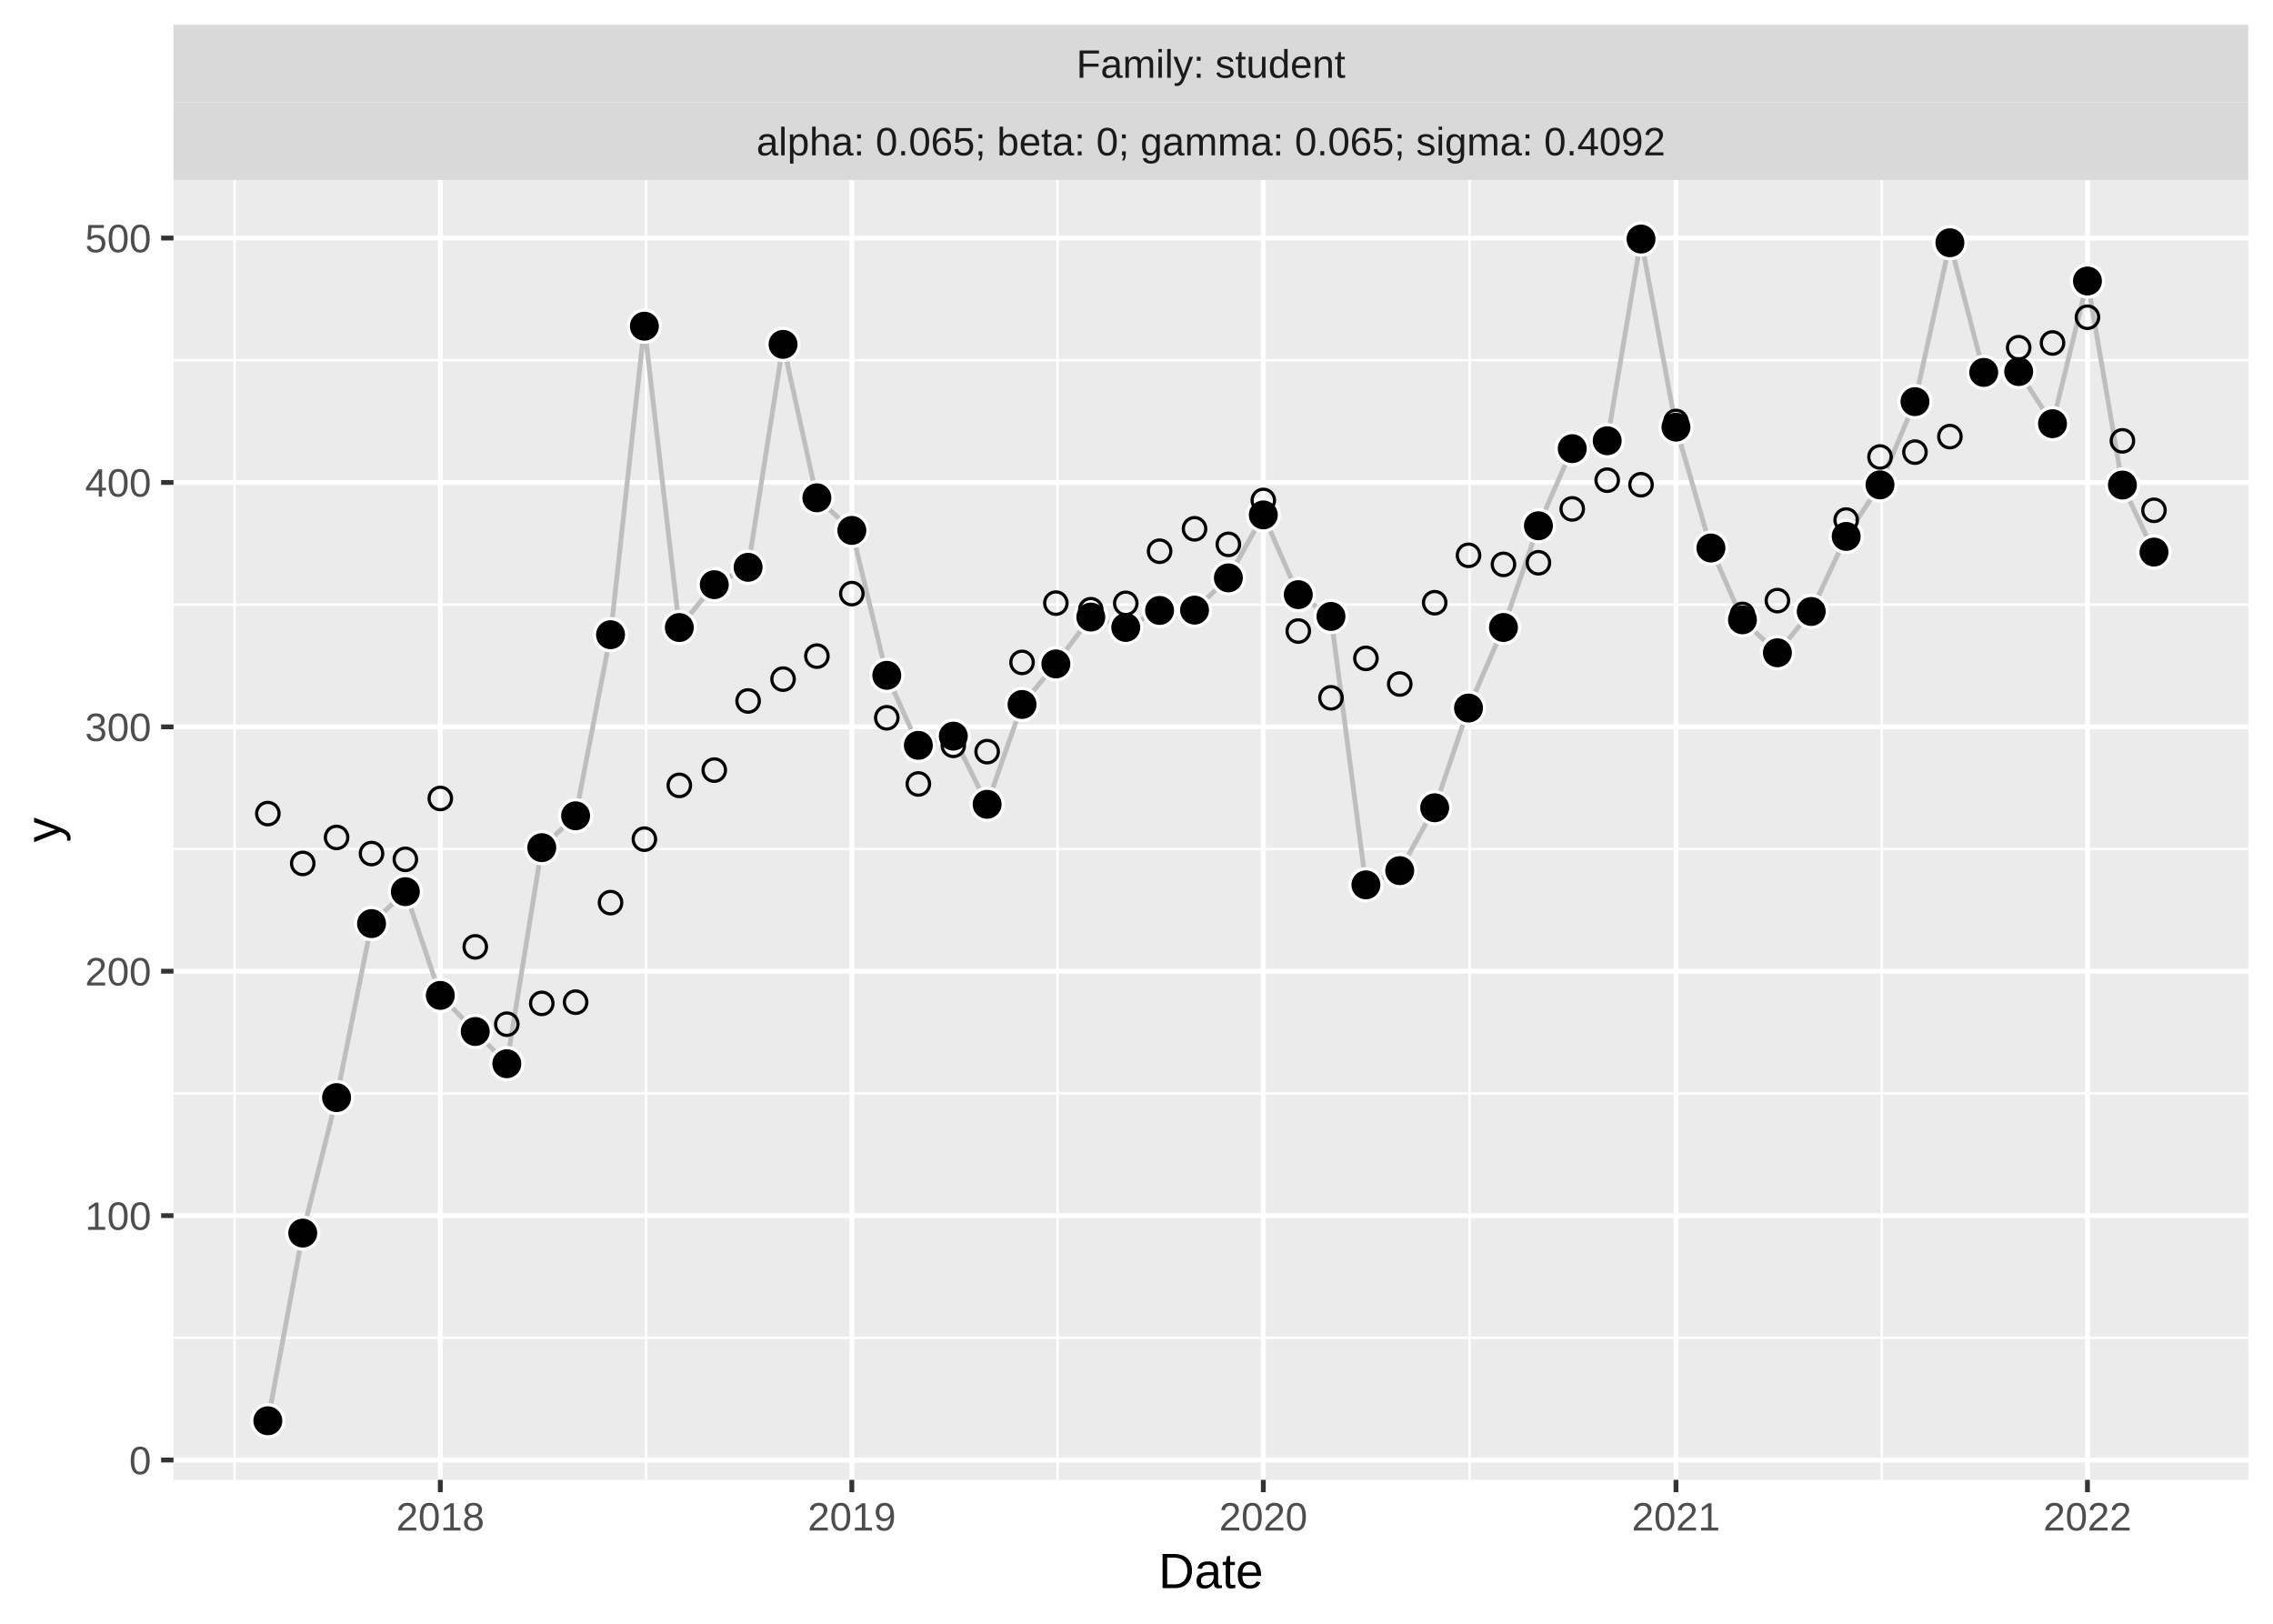
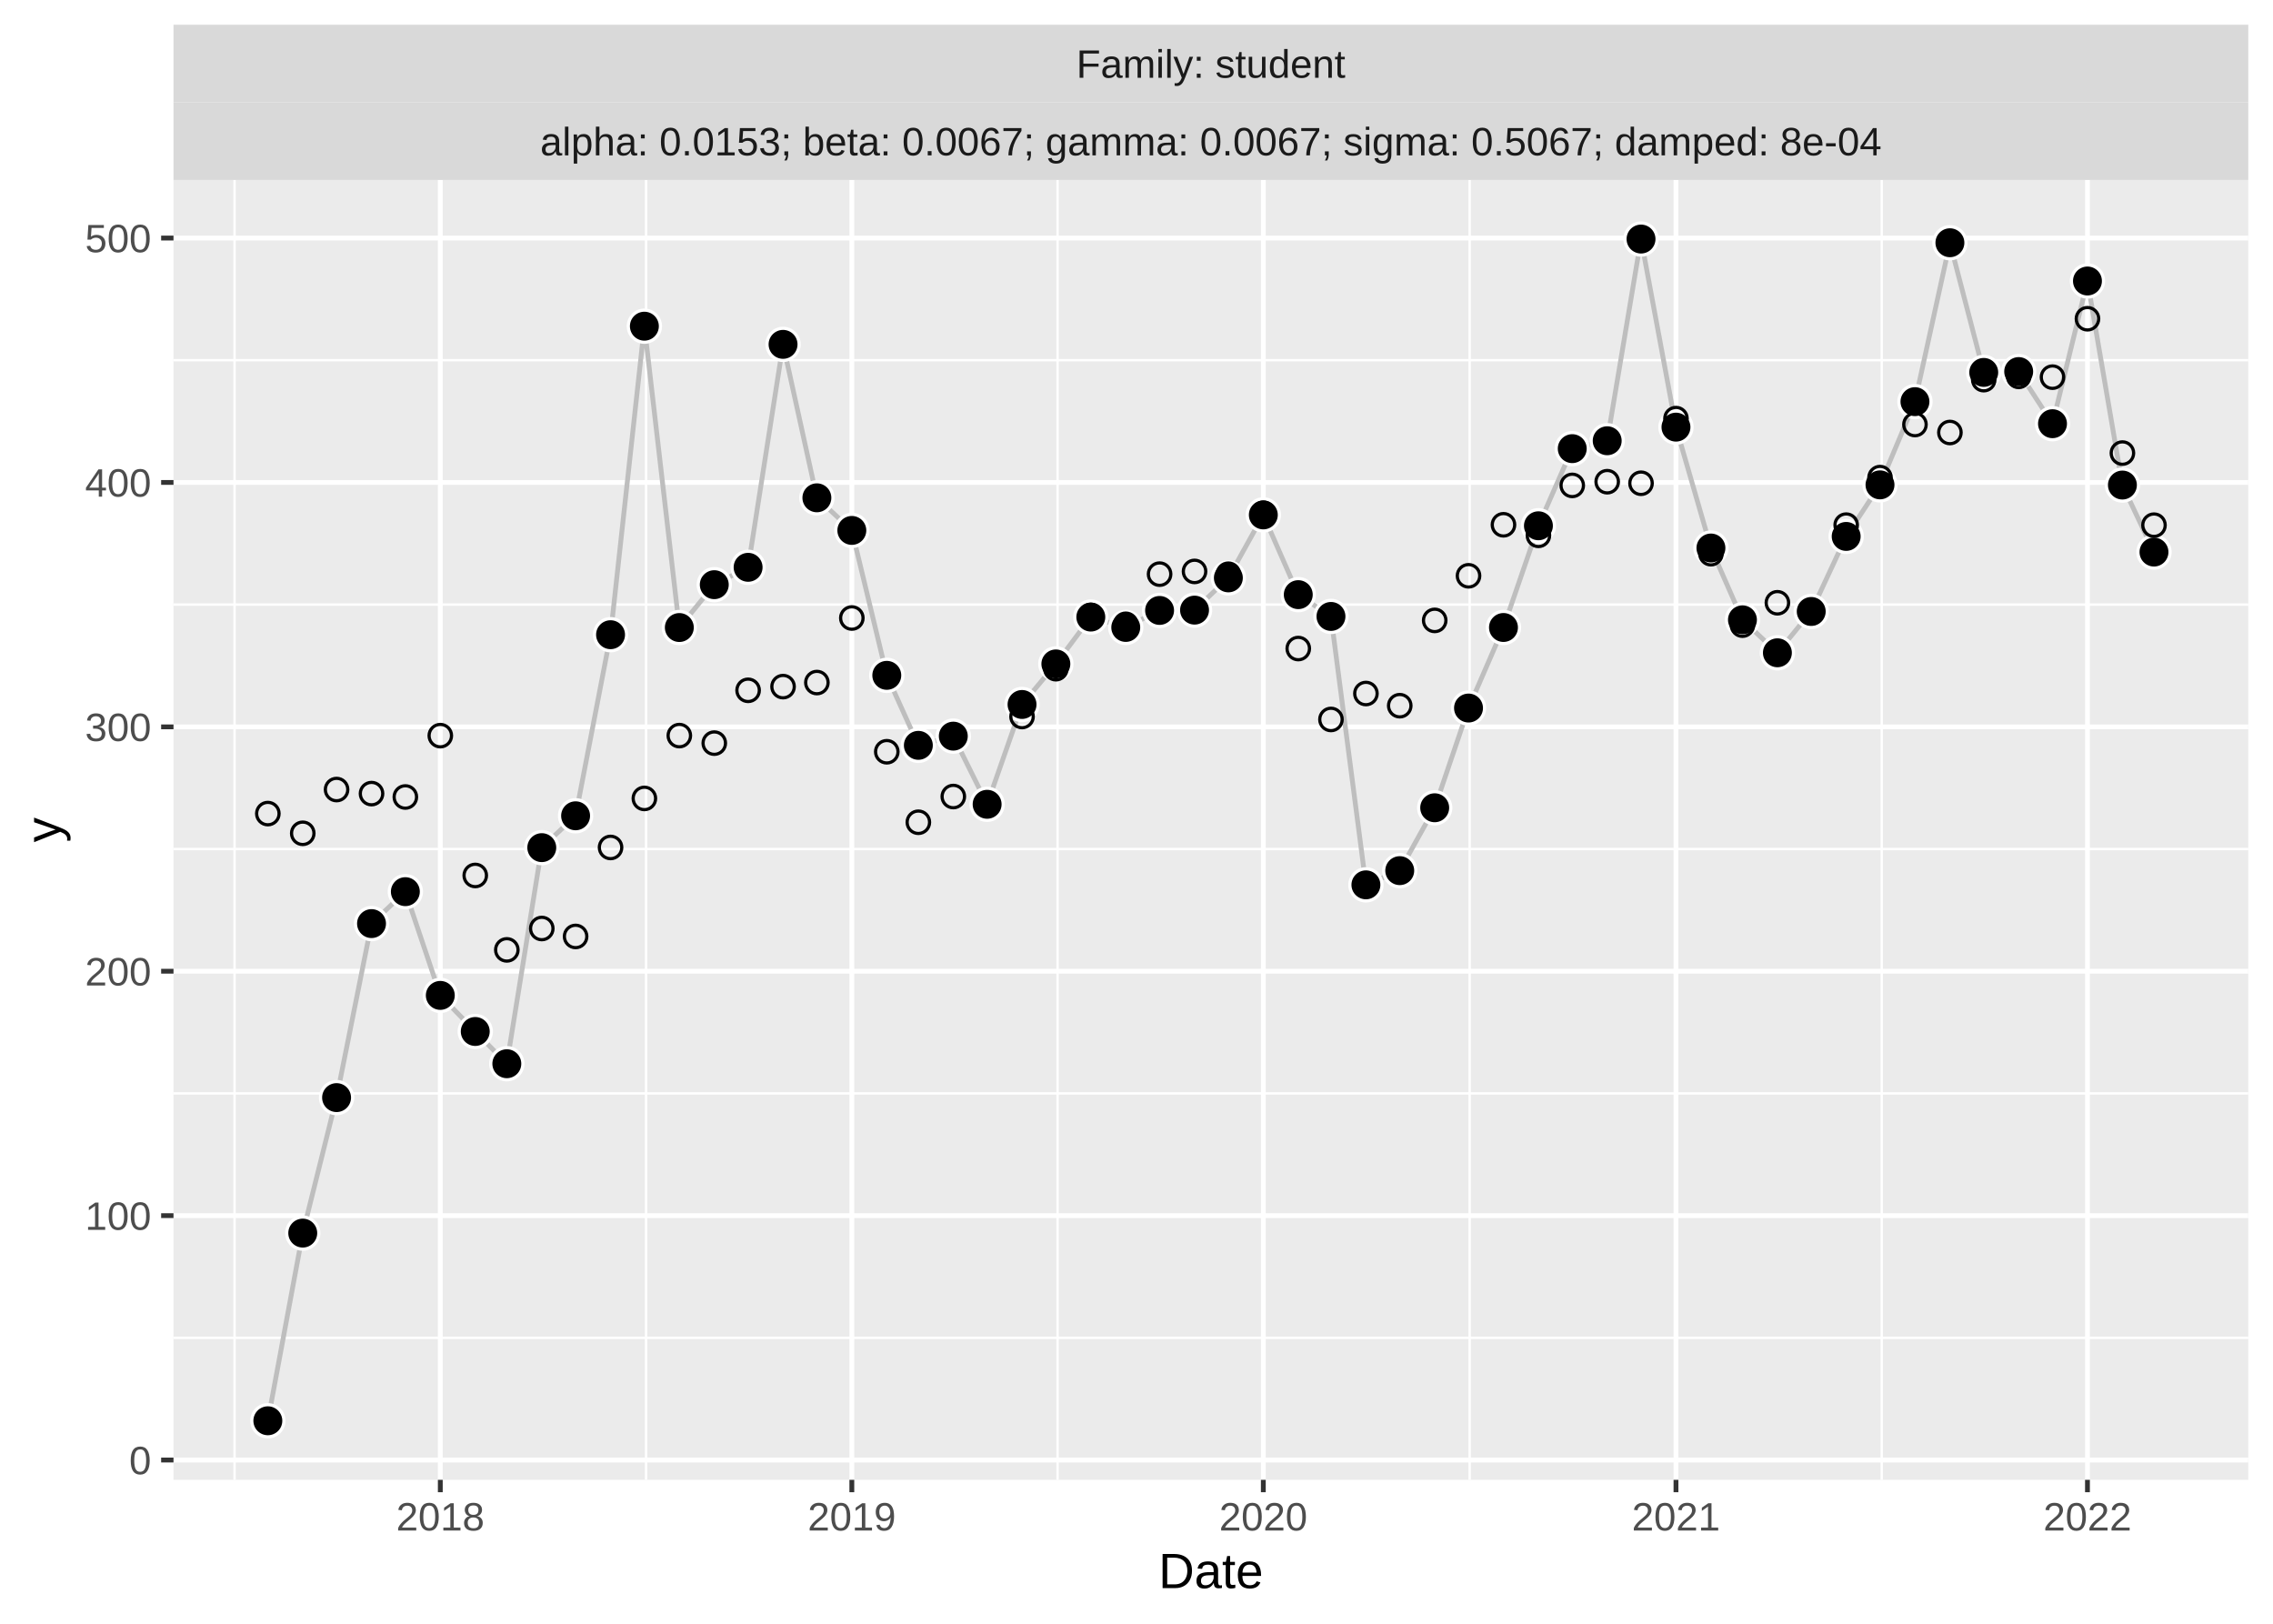
<svg xmlns="http://www.w3.org/2000/svg" class="svglite" width="504.00pt" height="360.00pt" viewBox="0 0 504.00 360.00">
  <defs>
    <style type="text/css">
    .svglite line, .svglite polyline, .svglite polygon, .svglite path, .svglite rect, .svglite circle {
      fill: none;
      stroke: #000000;
      stroke-linecap: round;
      stroke-linejoin: round;
      stroke-miterlimit: 10.00;
    }
    .svglite text {
      white-space: pre;
    }
  </style>
  </defs>
  <rect width="100%" height="100%" style="stroke: none; fill: #FFFFFF;" />
  <defs>
    <clipPath id="cpMC4wMHw1MDQuMDB8MC4wMHwzNjAuMDA=">
      <rect x="0.00" y="0.00" width="504.00" height="360.00" />
    </clipPath>
  </defs>
  <g clip-path="url(#cpMC4wMHw1MDQuMDB8MC4wMHwzNjAuMDA=)">
    <rect x="0.00" y="0.00" width="504.00" height="360.00" style="stroke-width: 1.07; stroke: #FFFFFF; fill: #FFFFFF;" />
  </g>
  <defs>
    <clipPath id="cpMzguNDd8NDk4LjUyfDM5LjkwfDMyOC4xMA==">
      <rect x="38.47" y="39.90" width="460.05" height="288.20" />
    </clipPath>
  </defs>
  <g clip-path="url(#cpMzguNDd8NDk4LjUyfDM5LjkwfDMyOC4xMA==)">
    <rect x="38.47" y="39.90" width="460.05" height="288.20" style="stroke-width: 1.07; stroke: none; fill: #EBEBEB;" />
    <polyline points="38.47,296.61 498.52,296.61 " style="stroke-width: 0.53; stroke: #FFFFFF; stroke-linecap: butt;" />
    <polyline points="38.47,242.42 498.52,242.42 " style="stroke-width: 0.53; stroke: #FFFFFF; stroke-linecap: butt;" />
    <polyline points="38.47,188.24 498.52,188.24 " style="stroke-width: 0.53; stroke: #FFFFFF; stroke-linecap: butt;" />
    <polyline points="38.47,134.05 498.52,134.05 " style="stroke-width: 0.53; stroke: #FFFFFF; stroke-linecap: butt;" />
    <polyline points="38.47,79.87 498.52,79.87 " style="stroke-width: 0.53; stroke: #FFFFFF; stroke-linecap: butt;" />
    <polyline points="52.01,328.10 52.01,39.90 " style="stroke-width: 0.53; stroke: #FFFFFF; stroke-linecap: butt;" />
    <polyline points="143.25,328.10 143.25,39.90 " style="stroke-width: 0.53; stroke: #FFFFFF; stroke-linecap: butt;" />
    <polyline points="234.50,328.10 234.50,39.90 " style="stroke-width: 0.53; stroke: #FFFFFF; stroke-linecap: butt;" />
    <polyline points="325.87,328.10 325.87,39.90 " style="stroke-width: 0.53; stroke: #FFFFFF; stroke-linecap: butt;" />
    <polyline points="417.24,328.10 417.24,39.90 " style="stroke-width: 0.53; stroke: #FFFFFF; stroke-linecap: butt;" />
    <polyline points="38.47,323.70 498.52,323.70 " style="stroke-width: 1.07; stroke: #FFFFFF; stroke-linecap: butt;" />
    <polyline points="38.47,269.52 498.52,269.52 " style="stroke-width: 1.07; stroke: #FFFFFF; stroke-linecap: butt;" />
    <polyline points="38.47,215.33 498.52,215.33 " style="stroke-width: 1.07; stroke: #FFFFFF; stroke-linecap: butt;" />
    <polyline points="38.47,161.15 498.52,161.15 " style="stroke-width: 1.07; stroke: #FFFFFF; stroke-linecap: butt;" />
    <polyline points="38.47,106.96 498.52,106.96 " style="stroke-width: 1.07; stroke: #FFFFFF; stroke-linecap: butt;" />
    <polyline points="38.47,52.78 498.52,52.78 " style="stroke-width: 1.07; stroke: #FFFFFF; stroke-linecap: butt;" />
    <polyline points="97.63,328.10 97.63,39.90 " style="stroke-width: 1.07; stroke: #FFFFFF; stroke-linecap: butt;" />
    <polyline points="188.88,328.10 188.88,39.90 " style="stroke-width: 1.07; stroke: #FFFFFF; stroke-linecap: butt;" />
    <polyline points="280.12,328.10 280.12,39.90 " style="stroke-width: 1.07; stroke: #FFFFFF; stroke-linecap: butt;" />
    <polyline points="371.62,328.10 371.62,39.90 " style="stroke-width: 1.07; stroke: #FFFFFF; stroke-linecap: butt;" />
    <polyline points="462.86,328.10 462.86,39.90 " style="stroke-width: 1.07; stroke: #FFFFFF; stroke-linecap: butt;" />
    <polyline points="59.39,315.00 67.13,273.39 74.63,243.35 82.38,204.77 89.88,197.69 97.63,220.69 105.38,228.69 112.38,235.84 120.13,187.93 127.63,180.87 135.38,140.72 142.88,72.32 150.63,139.13 158.38,129.63 165.88,125.78 173.63,76.35 181.13,110.37 188.88,117.60 196.63,149.73 203.63,165.25 211.38,163.21 218.88,178.32 226.62,156.19 234.12,147.20 241.87,136.81 249.62,139.11 257.12,135.34 264.87,135.27 272.37,128.12 280.12,114.16 287.87,131.84 295.12,136.67 302.87,196.18 310.37,193.03 318.12,179.09 325.62,156.98 333.37,139.12 341.12,116.57 348.62,99.47 356.37,97.72 363.87,53.00 371.62,94.70 379.37,121.50 386.36,137.42 394.11,144.73 401.61,135.57 409.36,118.93 416.86,107.50 424.61,89.05 432.36,53.82 439.86,82.57 447.61,82.38 455.11,93.94 462.86,62.30 470.61,107.54 477.61,122.40 " style="stroke-width: 1.07; stroke: #BEBEBE; stroke-linecap: butt;" />
    <circle cx="59.39" cy="315.00" r="3.56" style="stroke-width: 0.71; stroke: #FFFFFF; fill: #000000;" />
    <circle cx="67.13" cy="273.39" r="3.56" style="stroke-width: 0.71; stroke: #FFFFFF; fill: #000000;" />
    <circle cx="74.63" cy="243.35" r="3.56" style="stroke-width: 0.71; stroke: #FFFFFF; fill: #000000;" />
    <circle cx="82.38" cy="204.77" r="3.56" style="stroke-width: 0.71; stroke: #FFFFFF; fill: #000000;" />
    <circle cx="89.88" cy="197.69" r="3.56" style="stroke-width: 0.71; stroke: #FFFFFF; fill: #000000;" />
    <circle cx="97.63" cy="220.69" r="3.56" style="stroke-width: 0.71; stroke: #FFFFFF; fill: #000000;" />
    <circle cx="105.38" cy="228.69" r="3.56" style="stroke-width: 0.71; stroke: #FFFFFF; fill: #000000;" />
    <circle cx="112.38" cy="235.84" r="3.56" style="stroke-width: 0.71; stroke: #FFFFFF; fill: #000000;" />
    <circle cx="120.13" cy="187.93" r="3.56" style="stroke-width: 0.71; stroke: #FFFFFF; fill: #000000;" />
    <circle cx="127.63" cy="180.87" r="3.56" style="stroke-width: 0.71; stroke: #FFFFFF; fill: #000000;" />
    <circle cx="135.38" cy="140.72" r="3.56" style="stroke-width: 0.71; stroke: #FFFFFF; fill: #000000;" />
    <circle cx="142.88" cy="72.32" r="3.56" style="stroke-width: 0.71; stroke: #FFFFFF; fill: #000000;" />
    <circle cx="150.63" cy="139.13" r="3.56" style="stroke-width: 0.71; stroke: #FFFFFF; fill: #000000;" />
    <circle cx="158.38" cy="129.63" r="3.56" style="stroke-width: 0.71; stroke: #FFFFFF; fill: #000000;" />
    <circle cx="165.88" cy="125.78" r="3.56" style="stroke-width: 0.71; stroke: #FFFFFF; fill: #000000;" />
    <circle cx="173.63" cy="76.35" r="3.56" style="stroke-width: 0.71; stroke: #FFFFFF; fill: #000000;" />
    <circle cx="181.13" cy="110.37" r="3.56" style="stroke-width: 0.71; stroke: #FFFFFF; fill: #000000;" />
    <circle cx="188.88" cy="117.60" r="3.56" style="stroke-width: 0.71; stroke: #FFFFFF; fill: #000000;" />
    <circle cx="196.63" cy="149.73" r="3.56" style="stroke-width: 0.71; stroke: #FFFFFF; fill: #000000;" />
    <circle cx="203.63" cy="165.25" r="3.56" style="stroke-width: 0.71; stroke: #FFFFFF; fill: #000000;" />
    <circle cx="211.38" cy="163.21" r="3.56" style="stroke-width: 0.71; stroke: #FFFFFF; fill: #000000;" />
    <circle cx="218.88" cy="178.32" r="3.56" style="stroke-width: 0.71; stroke: #FFFFFF; fill: #000000;" />
    <circle cx="226.62" cy="156.19" r="3.56" style="stroke-width: 0.71; stroke: #FFFFFF; fill: #000000;" />
    <circle cx="234.12" cy="147.20" r="3.56" style="stroke-width: 0.71; stroke: #FFFFFF; fill: #000000;" />
    <circle cx="241.87" cy="136.81" r="3.56" style="stroke-width: 0.71; stroke: #FFFFFF; fill: #000000;" />
    <circle cx="249.62" cy="139.11" r="3.56" style="stroke-width: 0.71; stroke: #FFFFFF; fill: #000000;" />
    <circle cx="257.12" cy="135.34" r="3.56" style="stroke-width: 0.71; stroke: #FFFFFF; fill: #000000;" />
    <circle cx="264.87" cy="135.27" r="3.56" style="stroke-width: 0.71; stroke: #FFFFFF; fill: #000000;" />
    <circle cx="272.37" cy="128.12" r="3.56" style="stroke-width: 0.71; stroke: #FFFFFF; fill: #000000;" />
    <circle cx="280.12" cy="114.16" r="3.56" style="stroke-width: 0.71; stroke: #FFFFFF; fill: #000000;" />
    <circle cx="287.87" cy="131.84" r="3.56" style="stroke-width: 0.71; stroke: #FFFFFF; fill: #000000;" />
    <circle cx="295.12" cy="136.67" r="3.56" style="stroke-width: 0.71; stroke: #FFFFFF; fill: #000000;" />
    <circle cx="302.87" cy="196.18" r="3.56" style="stroke-width: 0.71; stroke: #FFFFFF; fill: #000000;" />
    <circle cx="310.37" cy="193.03" r="3.56" style="stroke-width: 0.71; stroke: #FFFFFF; fill: #000000;" />
    <circle cx="318.12" cy="179.09" r="3.56" style="stroke-width: 0.71; stroke: #FFFFFF; fill: #000000;" />
    <circle cx="325.62" cy="156.98" r="3.56" style="stroke-width: 0.71; stroke: #FFFFFF; fill: #000000;" />
    <circle cx="333.37" cy="139.12" r="3.56" style="stroke-width: 0.71; stroke: #FFFFFF; fill: #000000;" />
    <circle cx="341.12" cy="116.57" r="3.56" style="stroke-width: 0.71; stroke: #FFFFFF; fill: #000000;" />
    <circle cx="348.62" cy="99.47" r="3.56" style="stroke-width: 0.71; stroke: #FFFFFF; fill: #000000;" />
    <circle cx="356.37" cy="97.72" r="3.56" style="stroke-width: 0.71; stroke: #FFFFFF; fill: #000000;" />
    <circle cx="363.87" cy="53.00" r="3.56" style="stroke-width: 0.71; stroke: #FFFFFF; fill: #000000;" />
    <circle cx="371.62" cy="94.70" r="3.56" style="stroke-width: 0.71; stroke: #FFFFFF; fill: #000000;" />
    <circle cx="379.37" cy="121.50" r="3.56" style="stroke-width: 0.71; stroke: #FFFFFF; fill: #000000;" />
    <circle cx="386.36" cy="137.42" r="3.56" style="stroke-width: 0.71; stroke: #FFFFFF; fill: #000000;" />
    <circle cx="394.11" cy="144.73" r="3.56" style="stroke-width: 0.71; stroke: #FFFFFF; fill: #000000;" />
    <circle cx="401.61" cy="135.57" r="3.56" style="stroke-width: 0.71; stroke: #FFFFFF; fill: #000000;" />
    <circle cx="409.36" cy="118.93" r="3.56" style="stroke-width: 0.71; stroke: #FFFFFF; fill: #000000;" />
    <circle cx="416.86" cy="107.50" r="3.56" style="stroke-width: 0.71; stroke: #FFFFFF; fill: #000000;" />
    <circle cx="424.61" cy="89.05" r="3.56" style="stroke-width: 0.71; stroke: #FFFFFF; fill: #000000;" />
    <circle cx="432.36" cy="53.82" r="3.56" style="stroke-width: 0.71; stroke: #FFFFFF; fill: #000000;" />
    <circle cx="439.86" cy="82.57" r="3.56" style="stroke-width: 0.71; stroke: #FFFFFF; fill: #000000;" />
    <circle cx="447.61" cy="82.38" r="3.56" style="stroke-width: 0.71; stroke: #FFFFFF; fill: #000000;" />
    <circle cx="455.11" cy="93.94" r="3.56" style="stroke-width: 0.71; stroke: #FFFFFF; fill: #000000;" />
    <circle cx="462.86" cy="62.30" r="3.56" style="stroke-width: 0.71; stroke: #FFFFFF; fill: #000000;" />
    <circle cx="470.61" cy="107.54" r="3.56" style="stroke-width: 0.71; stroke: #FFFFFF; fill: #000000;" />
    <circle cx="477.61" cy="122.40" r="3.56" style="stroke-width: 0.71; stroke: #FFFFFF; fill: #000000;" />
    <circle cx="59.39" cy="180.38" r="2.49" style="stroke-width: 0.71;" />
-     <circle cx="67.13" cy="191.43" r="2.49" style="stroke-width: 0.71;" />
-     <circle cx="74.63" cy="185.67" r="2.49" style="stroke-width: 0.71;" />
-     <circle cx="82.38" cy="189.24" r="2.49" style="stroke-width: 0.71;" />
-     <circle cx="89.88" cy="190.52" r="2.49" style="stroke-width: 0.71;" />
-     <circle cx="97.63" cy="177.03" r="2.49" style="stroke-width: 0.71;" />
-     <circle cx="105.38" cy="209.93" r="2.49" style="stroke-width: 0.71;" />
-     <circle cx="112.38" cy="227.07" r="2.49" style="stroke-width: 0.71;" />
-     <circle cx="120.13" cy="222.46" r="2.49" style="stroke-width: 0.71;" />
-     <circle cx="127.63" cy="222.19" r="2.49" style="stroke-width: 0.71;" />
-     <circle cx="135.38" cy="200.12" r="2.49" style="stroke-width: 0.71;" />
-     <circle cx="142.88" cy="186.05" r="2.49" style="stroke-width: 0.71;" />
-     <circle cx="150.63" cy="174.13" r="2.49" style="stroke-width: 0.71;" />
-     <circle cx="158.38" cy="170.74" r="2.49" style="stroke-width: 0.71;" />
-     <circle cx="165.88" cy="155.41" r="2.49" style="stroke-width: 0.71;" />
-     <circle cx="173.63" cy="150.57" r="2.49" style="stroke-width: 0.71;" />
-     <circle cx="181.13" cy="145.47" r="2.49" style="stroke-width: 0.71;" />
-     <circle cx="188.88" cy="131.61" r="2.49" style="stroke-width: 0.71;" />
-     <circle cx="196.63" cy="159.14" r="2.49" style="stroke-width: 0.71;" />
-     <circle cx="203.63" cy="173.81" r="2.49" style="stroke-width: 0.71;" />
-     <circle cx="211.38" cy="165.25" r="2.49" style="stroke-width: 0.71;" />
-     <circle cx="218.88" cy="166.65" r="2.49" style="stroke-width: 0.71;" />
-     <circle cx="226.62" cy="146.86" r="2.49" style="stroke-width: 0.71;" />
-     <circle cx="234.12" cy="133.72" r="2.49" style="stroke-width: 0.71;" />
-     <circle cx="241.87" cy="135.18" r="2.49" style="stroke-width: 0.71;" />
-     <circle cx="249.62" cy="133.77" r="2.49" style="stroke-width: 0.71;" />
-     <circle cx="257.12" cy="122.21" r="2.49" style="stroke-width: 0.71;" />
-     <circle cx="264.87" cy="117.24" r="2.49" style="stroke-width: 0.71;" />
-     <circle cx="272.37" cy="120.69" r="2.49" style="stroke-width: 0.71;" />
-     <circle cx="280.12" cy="110.95" r="2.49" style="stroke-width: 0.71;" />
-     <circle cx="287.87" cy="139.91" r="2.49" style="stroke-width: 0.71;" />
-     <circle cx="295.12" cy="154.71" r="2.49" style="stroke-width: 0.71;" />
-     <circle cx="302.87" cy="145.97" r="2.49" style="stroke-width: 0.71;" />
-     <circle cx="310.37" cy="151.65" r="2.49" style="stroke-width: 0.71;" />
-     <circle cx="318.12" cy="133.63" r="2.49" style="stroke-width: 0.71;" />
-     <circle cx="325.62" cy="123.12" r="2.49" style="stroke-width: 0.71;" />
-     <circle cx="333.37" cy="125.13" r="2.49" style="stroke-width: 0.71;" />
-     <circle cx="341.12" cy="124.77" r="2.49" style="stroke-width: 0.71;" />
-     <circle cx="348.62" cy="112.83" r="2.49" style="stroke-width: 0.71;" />
-     <circle cx="356.37" cy="106.46" r="2.49" style="stroke-width: 0.71;" />
-     <circle cx="363.87" cy="107.47" r="2.49" style="stroke-width: 0.71;" />
-     <circle cx="371.62" cy="93.45" r="2.49" style="stroke-width: 0.71;" />
-     <circle cx="379.37" cy="121.54" r="2.49" style="stroke-width: 0.71;" />
-     <circle cx="386.36" cy="136.22" r="2.49" style="stroke-width: 0.71;" />
-     <circle cx="394.11" cy="133.16" r="2.49" style="stroke-width: 0.71;" />
-     <circle cx="401.61" cy="135.76" r="2.49" style="stroke-width: 0.71;" />
-     <circle cx="409.36" cy="115.30" r="2.49" style="stroke-width: 0.71;" />
-     <circle cx="416.86" cy="101.32" r="2.49" style="stroke-width: 0.71;" />
-     <circle cx="424.61" cy="100.24" r="2.49" style="stroke-width: 0.71;" />
-     <circle cx="432.36" cy="96.80" r="2.49" style="stroke-width: 0.71;" />
-     <circle cx="439.86" cy="82.27" r="2.49" style="stroke-width: 0.71;" />
-     <circle cx="447.61" cy="77.09" r="2.49" style="stroke-width: 0.71;" />
-     <circle cx="455.11" cy="76.04" r="2.49" style="stroke-width: 0.71;" />
-     <circle cx="462.86" cy="70.33" r="2.49" style="stroke-width: 0.71;" />
-     <circle cx="470.61" cy="97.74" r="2.49" style="stroke-width: 0.71;" />
-     <circle cx="477.61" cy="113.14" r="2.49" style="stroke-width: 0.71;" />
+     <circle cx="67.13" cy="184.75" r="2.49" style="stroke-width: 0.71;" />
+     <circle cx="74.63" cy="175.05" r="2.49" style="stroke-width: 0.71;" />
+     <circle cx="82.38" cy="175.95" r="2.49" style="stroke-width: 0.71;" />
+     <circle cx="89.88" cy="176.70" r="2.49" style="stroke-width: 0.71;" />
+     <circle cx="97.63" cy="163.10" r="2.49" style="stroke-width: 0.71;" />
+     <circle cx="105.38" cy="194.10" r="2.49" style="stroke-width: 0.71;" />
+     <circle cx="112.38" cy="210.60" r="2.49" style="stroke-width: 0.71;" />
+     <circle cx="120.13" cy="205.86" r="2.49" style="stroke-width: 0.71;" />
+     <circle cx="127.63" cy="207.62" r="2.49" style="stroke-width: 0.71;" />
+     <circle cx="135.38" cy="187.89" r="2.49" style="stroke-width: 0.71;" />
+     <circle cx="142.88" cy="177.02" r="2.49" style="stroke-width: 0.71;" />
+     <circle cx="150.63" cy="163.09" r="2.49" style="stroke-width: 0.71;" />
+     <circle cx="158.38" cy="164.76" r="2.49" style="stroke-width: 0.71;" />
+     <circle cx="165.88" cy="153.05" r="2.49" style="stroke-width: 0.71;" />
+     <circle cx="173.63" cy="152.23" r="2.49" style="stroke-width: 0.71;" />
+     <circle cx="181.13" cy="151.33" r="2.49" style="stroke-width: 0.71;" />
+     <circle cx="188.88" cy="137.02" r="2.49" style="stroke-width: 0.71;" />
+     <circle cx="196.63" cy="166.67" r="2.49" style="stroke-width: 0.71;" />
+     <circle cx="203.63" cy="182.30" r="2.49" style="stroke-width: 0.71;" />
+     <circle cx="211.38" cy="176.60" r="2.49" style="stroke-width: 0.71;" />
+     <circle cx="218.88" cy="178.34" r="2.49" style="stroke-width: 0.71;" />
+     <circle cx="226.62" cy="158.86" r="2.49" style="stroke-width: 0.71;" />
+     <circle cx="234.12" cy="148.26" r="2.49" style="stroke-width: 0.71;" />
+     <circle cx="241.87" cy="136.44" r="2.49" style="stroke-width: 0.71;" />
+     <circle cx="249.62" cy="138.41" r="2.49" style="stroke-width: 0.71;" />
+     <circle cx="257.12" cy="127.29" r="2.49" style="stroke-width: 0.71;" />
+     <circle cx="264.87" cy="126.69" r="2.49" style="stroke-width: 0.71;" />
+     <circle cx="272.37" cy="127.31" r="2.49" style="stroke-width: 0.71;" />
+     <circle cx="280.12" cy="113.80" r="2.49" style="stroke-width: 0.71;" />
+     <circle cx="287.87" cy="143.79" r="2.49" style="stroke-width: 0.71;" />
+     <circle cx="295.12" cy="159.51" r="2.49" style="stroke-width: 0.71;" />
+     <circle cx="302.87" cy="153.76" r="2.49" style="stroke-width: 0.71;" />
+     <circle cx="310.37" cy="156.46" r="2.49" style="stroke-width: 0.71;" />
+     <circle cx="318.12" cy="137.55" r="2.49" style="stroke-width: 0.71;" />
+     <circle cx="325.62" cy="127.66" r="2.49" style="stroke-width: 0.71;" />
+     <circle cx="333.37" cy="116.35" r="2.49" style="stroke-width: 0.71;" />
+     <circle cx="341.12" cy="118.69" r="2.49" style="stroke-width: 0.71;" />
+     <circle cx="348.62" cy="107.62" r="2.49" style="stroke-width: 0.71;" />
+     <circle cx="356.37" cy="106.80" r="2.49" style="stroke-width: 0.71;" />
+     <circle cx="363.87" cy="107.14" r="2.49" style="stroke-width: 0.71;" />
+     <circle cx="371.62" cy="92.81" r="2.49" style="stroke-width: 0.71;" />
+     <circle cx="379.37" cy="122.76" r="2.49" style="stroke-width: 0.71;" />
+     <circle cx="386.36" cy="138.60" r="2.49" style="stroke-width: 0.71;" />
+     <circle cx="394.11" cy="133.64" r="2.49" style="stroke-width: 0.71;" />
+     <circle cx="401.61" cy="135.86" r="2.49" style="stroke-width: 0.71;" />
+     <circle cx="409.36" cy="116.43" r="2.49" style="stroke-width: 0.71;" />
+     <circle cx="416.86" cy="105.89" r="2.49" style="stroke-width: 0.71;" />
+     <circle cx="424.61" cy="94.12" r="2.49" style="stroke-width: 0.71;" />
+     <circle cx="432.36" cy="95.89" r="2.49" style="stroke-width: 0.71;" />
+     <circle cx="439.86" cy="84.17" r="2.49" style="stroke-width: 0.71;" />
+     <circle cx="447.61" cy="83.45" r="2.49" style="stroke-width: 0.71;" />
+     <circle cx="455.11" cy="83.62" r="2.49" style="stroke-width: 0.71;" />
+     <circle cx="462.86" cy="70.67" r="2.49" style="stroke-width: 0.71;" />
+     <circle cx="470.61" cy="100.45" r="2.49" style="stroke-width: 0.71;" />
+     <circle cx="477.61" cy="116.44" r="2.49" style="stroke-width: 0.71;" />
  </g>
  <g clip-path="url(#cpMC4wMHw1MDQuMDB8MC4wMHwzNjAuMDA=)">
</g>
  <defs>
    <clipPath id="cpMzguNDd8NDk4LjUyfDUuNDh8MzkuOTA=">
      <rect x="38.47" y="5.48" width="460.05" height="34.42" />
    </clipPath>
  </defs>
  <g clip-path="url(#cpMzguNDd8NDk4LjUyfDUuNDh8MzkuOTA=)">
</g>
  <defs>
    <clipPath id="cpMzguNDd8NDk4LjUyfDUuNDh8MjIuNjk=">
      <rect x="38.47" y="5.48" width="460.05" height="17.21" />
    </clipPath>
  </defs>
  <g clip-path="url(#cpMzguNDd8NDk4LjUyfDUuNDh8MjIuNjk=)">
    <rect x="38.47" y="5.48" width="460.05" height="17.21" style="stroke-width: 1.07; stroke: none; fill: #D9D9D9;" />
    <text x="268.50" y="17.24" text-anchor="middle" style="font-size: 8.80px;fill: #1A1A1A; font-family: &quot;Arial&quot;;" textLength="59.64px" lengthAdjust="spacingAndGlyphs">Family: student</text>
  </g>
  <g clip-path="url(#cpMzguNDd8NDk4LjUyfDUuNDh8MzkuOTA=)">
</g>
  <defs>
    <clipPath id="cpMzguNDd8NDk4LjUyfDIyLjY5fDM5Ljkw">
      <rect x="38.47" y="22.69" width="460.05" height="17.21" />
    </clipPath>
  </defs>
  <g clip-path="url(#cpMzguNDd8NDk4LjUyfDIyLjY5fDM5Ljkw)">
    <rect x="38.47" y="22.69" width="460.05" height="17.21" style="stroke-width: 1.07; stroke: none; fill: #D9D9D9;" />
-     <text x="268.50" y="34.45" text-anchor="middle" style="font-size: 8.80px;fill: #1A1A1A; font-family: &quot;Arial&quot;;" textLength="201.52px" lengthAdjust="spacingAndGlyphs">alpha: 0.065; beta: 0; gamma: 0.065; sigma: 0.4092</text>
+     <text x="268.50" y="34.45" text-anchor="middle" style="font-size: 8.80px;fill: #1A1A1A; font-family: &quot;Arial&quot;;" textLength="297.42px" lengthAdjust="spacingAndGlyphs">alpha: 0.0153; beta: 0.0067; gamma: 0.0067; sigma: 0.5067; damped: 8e-04</text>
  </g>
  <g clip-path="url(#cpMzguNDd8NDk4LjUyfDUuNDh8MzkuOTA=)">
</g>
  <g clip-path="url(#cpMC4wMHw1MDQuMDB8MC4wMHwzNjAuMDA=)">
    <polyline points="97.63,330.84 97.63,328.10 " style="stroke-width: 1.07; stroke: #333333; stroke-linecap: butt;" />
    <polyline points="188.88,330.84 188.88,328.10 " style="stroke-width: 1.07; stroke: #333333; stroke-linecap: butt;" />
    <polyline points="280.12,330.84 280.12,328.10 " style="stroke-width: 1.07; stroke: #333333; stroke-linecap: butt;" />
    <polyline points="371.62,330.84 371.62,328.10 " style="stroke-width: 1.07; stroke: #333333; stroke-linecap: butt;" />
    <polyline points="462.86,330.84 462.86,328.10 " style="stroke-width: 1.07; stroke: #333333; stroke-linecap: butt;" />
    <text x="97.63" y="339.33" text-anchor="middle" style="font-size: 8.80px;fill: #4D4D4D; font-family: &quot;Arial&quot;;" textLength="19.58px" lengthAdjust="spacingAndGlyphs">2018</text>
    <text x="188.88" y="339.33" text-anchor="middle" style="font-size: 8.80px;fill: #4D4D4D; font-family: &quot;Arial&quot;;" textLength="19.58px" lengthAdjust="spacingAndGlyphs">2019</text>
    <text x="280.12" y="339.33" text-anchor="middle" style="font-size: 8.80px;fill: #4D4D4D; font-family: &quot;Arial&quot;;" textLength="19.58px" lengthAdjust="spacingAndGlyphs">2020</text>
    <text x="371.62" y="339.33" text-anchor="middle" style="font-size: 8.80px;fill: #4D4D4D; font-family: &quot;Arial&quot;;" textLength="19.58px" lengthAdjust="spacingAndGlyphs">2021</text>
    <text x="462.86" y="339.33" text-anchor="middle" style="font-size: 8.80px;fill: #4D4D4D; font-family: &quot;Arial&quot;;" textLength="19.58px" lengthAdjust="spacingAndGlyphs">2022</text>
    <text x="33.54" y="326.86" text-anchor="end" style="font-size: 8.80px;fill: #4D4D4D; font-family: &quot;Arial&quot;;" textLength="4.90px" lengthAdjust="spacingAndGlyphs">0</text>
    <text x="33.54" y="272.67" text-anchor="end" style="font-size: 8.80px;fill: #4D4D4D; font-family: &quot;Arial&quot;;" textLength="14.69px" lengthAdjust="spacingAndGlyphs">100</text>
    <text x="33.54" y="218.49" text-anchor="end" style="font-size: 8.80px;fill: #4D4D4D; font-family: &quot;Arial&quot;;" textLength="14.69px" lengthAdjust="spacingAndGlyphs">200</text>
    <text x="33.54" y="164.30" text-anchor="end" style="font-size: 8.80px;fill: #4D4D4D; font-family: &quot;Arial&quot;;" textLength="14.69px" lengthAdjust="spacingAndGlyphs">300</text>
    <text x="33.54" y="110.11" text-anchor="end" style="font-size: 8.80px;fill: #4D4D4D; font-family: &quot;Arial&quot;;" textLength="14.69px" lengthAdjust="spacingAndGlyphs">400</text>
    <text x="33.54" y="55.93" text-anchor="end" style="font-size: 8.80px;fill: #4D4D4D; font-family: &quot;Arial&quot;;" textLength="14.69px" lengthAdjust="spacingAndGlyphs">500</text>
    <polyline points="35.73,323.70 38.47,323.70 " style="stroke-width: 1.07; stroke: #333333; stroke-linecap: butt;" />
    <polyline points="35.73,269.52 38.47,269.52 " style="stroke-width: 1.07; stroke: #333333; stroke-linecap: butt;" />
    <polyline points="35.73,215.33 38.47,215.33 " style="stroke-width: 1.07; stroke: #333333; stroke-linecap: butt;" />
    <polyline points="35.73,161.15 38.47,161.15 " style="stroke-width: 1.07; stroke: #333333; stroke-linecap: butt;" />
    <polyline points="35.73,106.96 38.47,106.96 " style="stroke-width: 1.07; stroke: #333333; stroke-linecap: butt;" />
    <polyline points="35.73,52.78 38.47,52.78 " style="stroke-width: 1.07; stroke: #333333; stroke-linecap: butt;" />
    <text x="268.50" y="352.10" text-anchor="middle" style="font-size: 11.00px; font-family: &quot;Arial&quot;;" textLength="23.23px" lengthAdjust="spacingAndGlyphs">Date</text>
    <text transform="translate(13.37,184.00) rotate(-90)" text-anchor="middle" style="font-size: 11.00px; font-family: &quot;Arial&quot;;" textLength="5.50px" lengthAdjust="spacingAndGlyphs">y</text>
  </g>
</svg>
